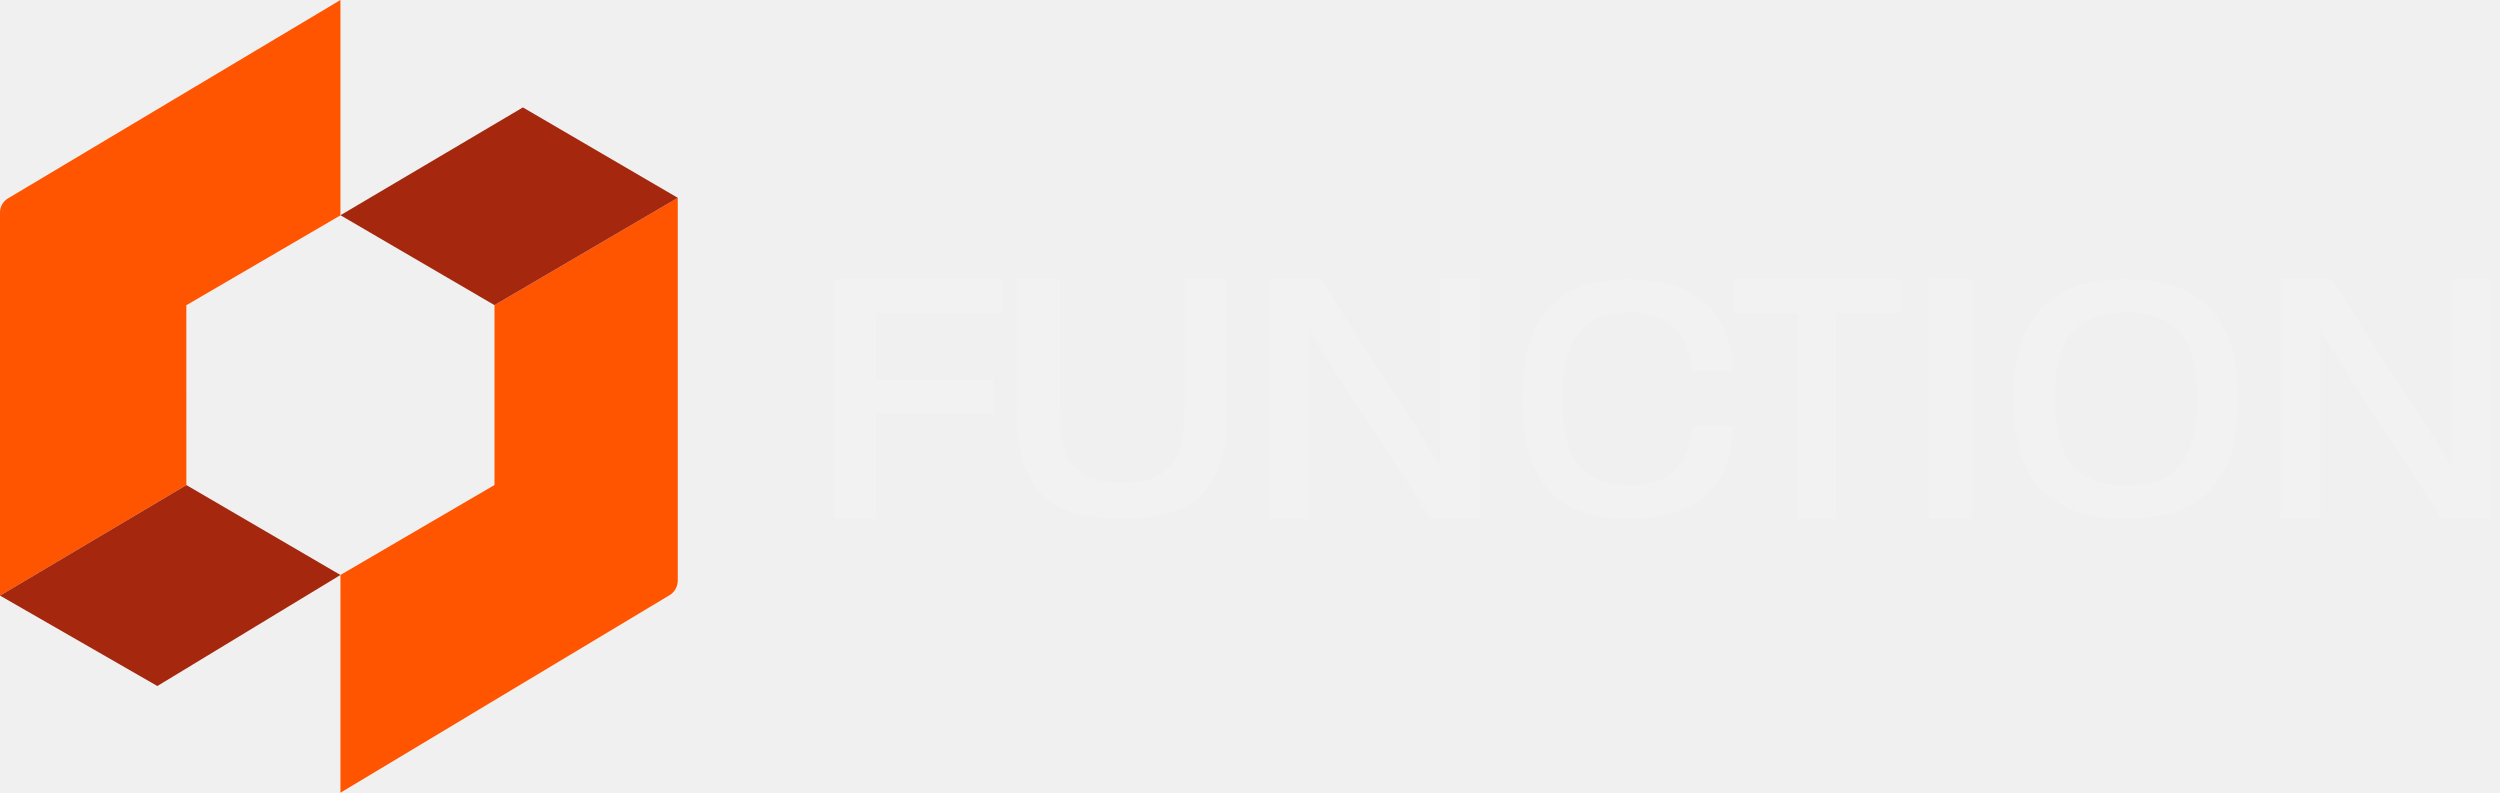
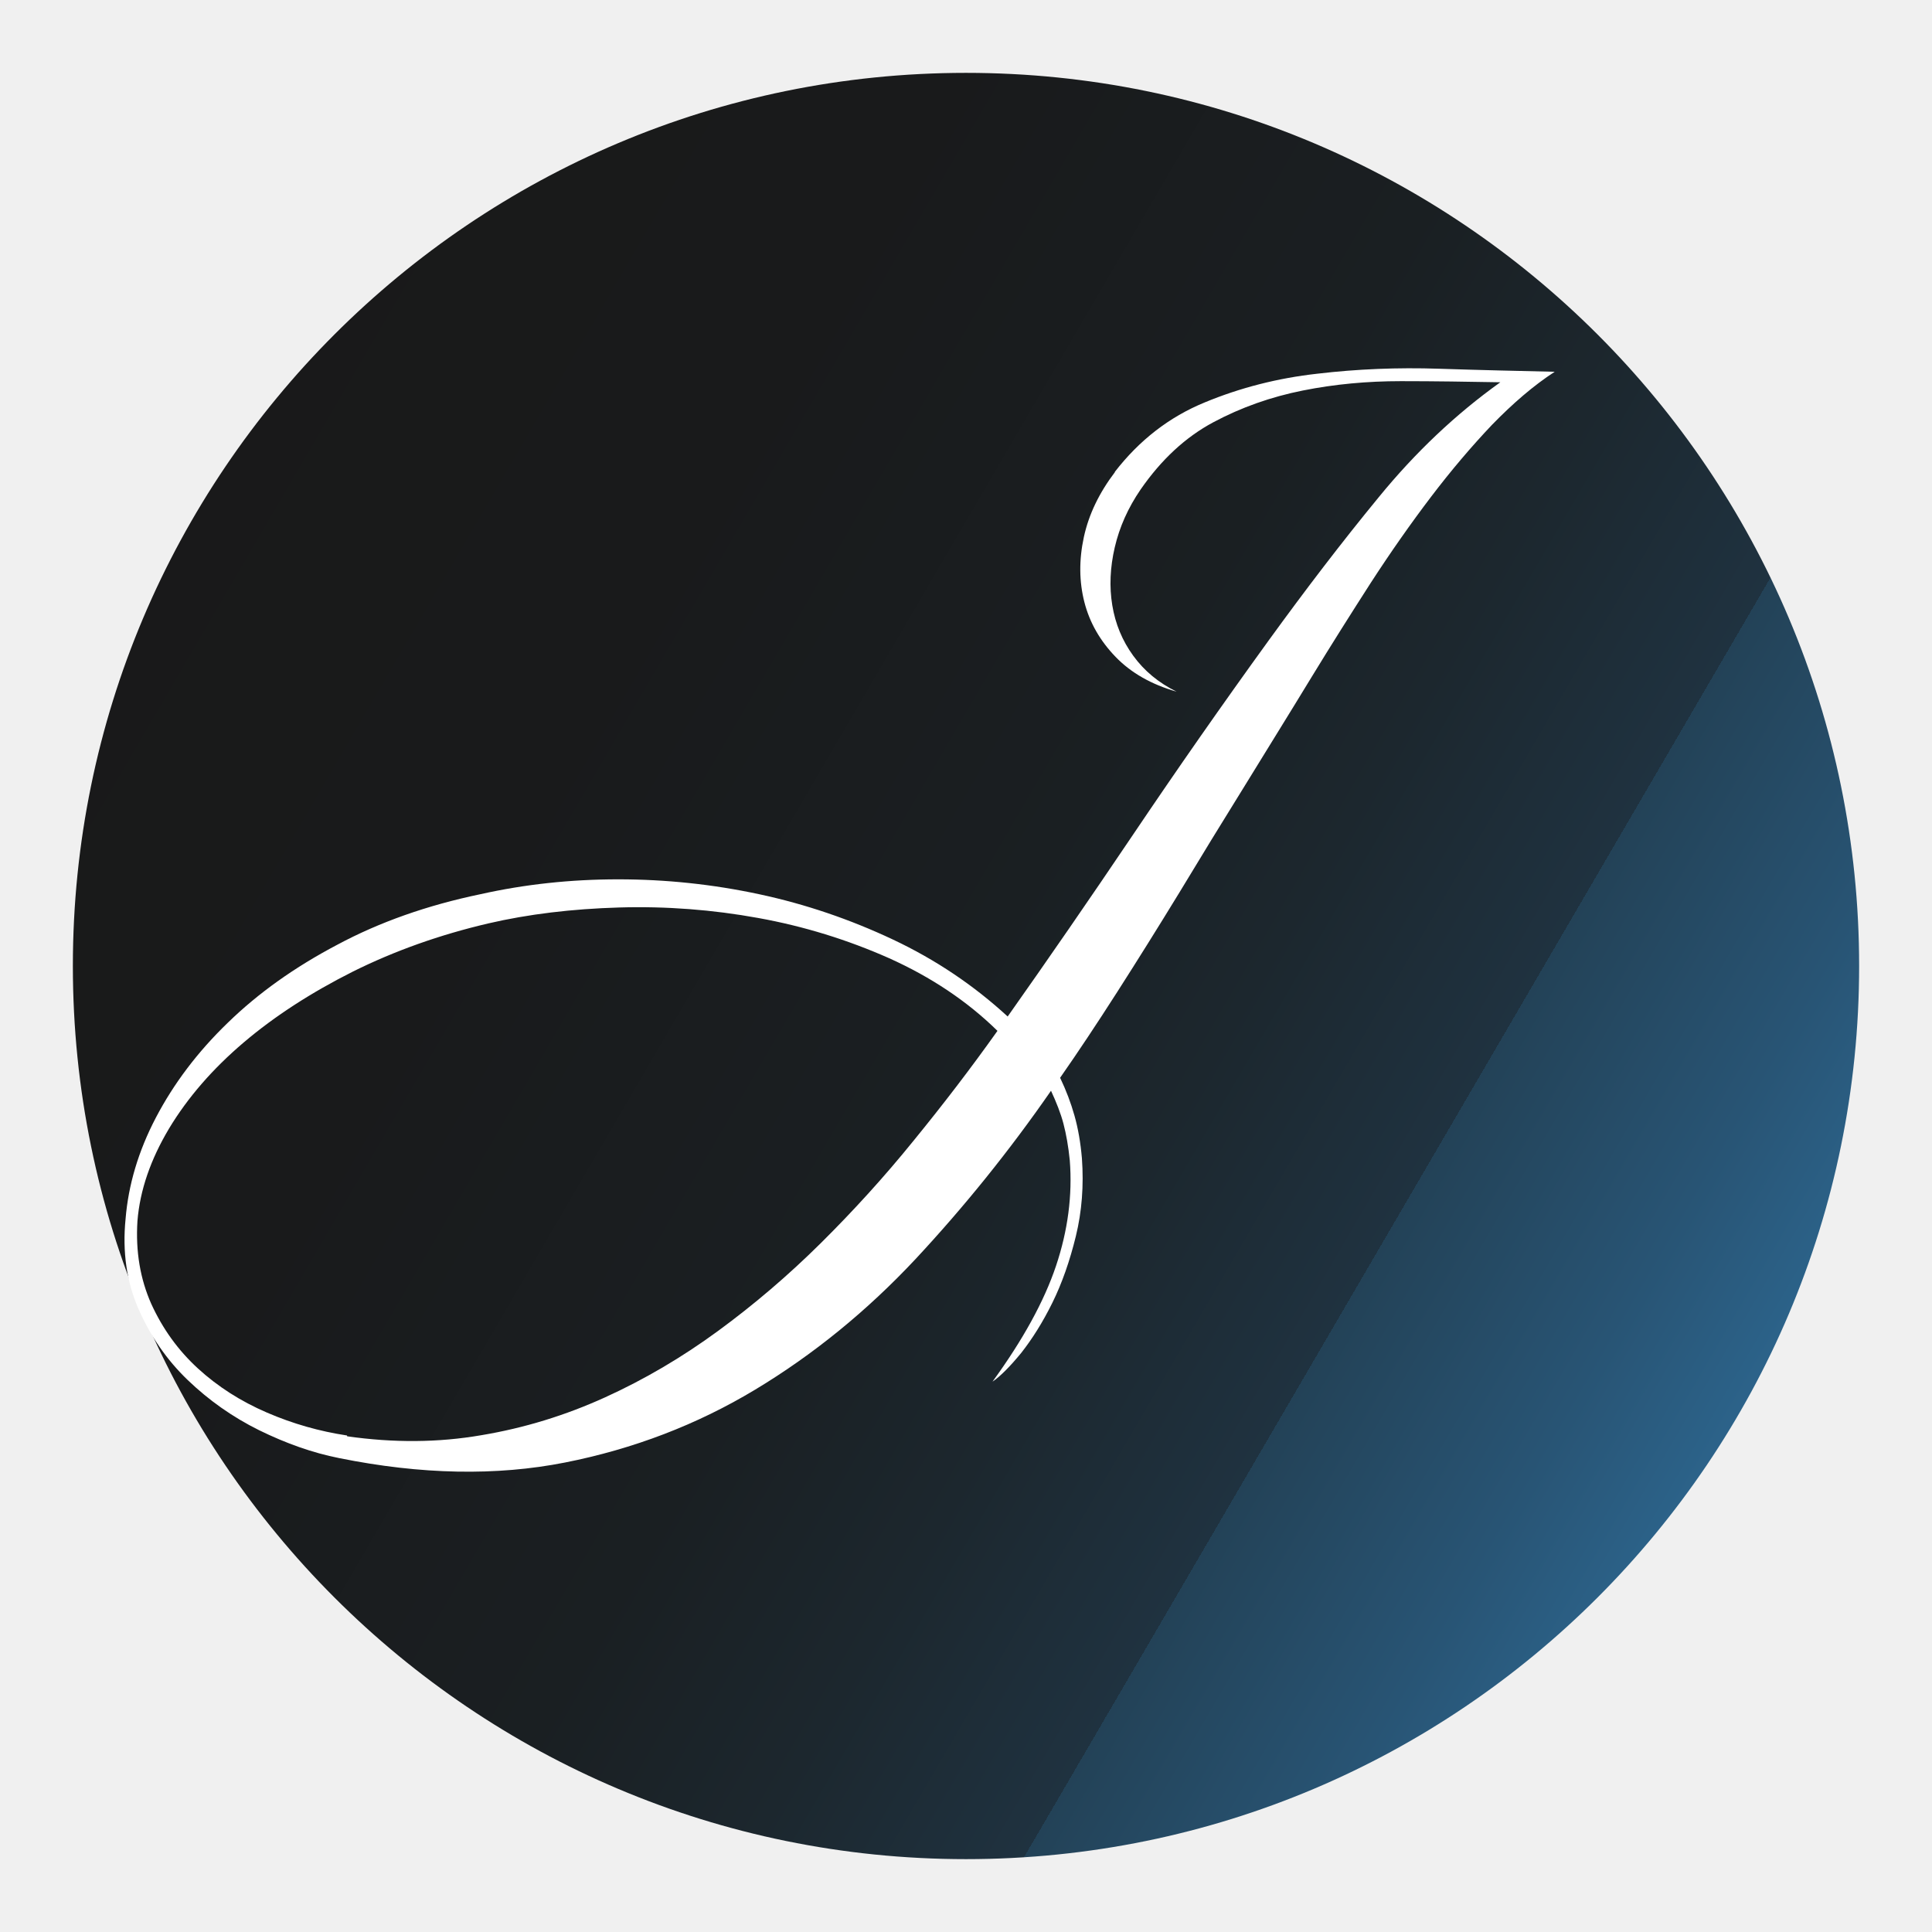
- <svg xmlns="http://www.w3.org/2000/svg" width="164" height="52" viewBox="0 0 164 52" fill="none">
-   <path d="M22.333 0V14.126L12.224 20.022L12.226 31.82L0 39.071V13.941C0 13.561 0.198 13.209 0.522 13.016L22.333 0Z" fill="#FF5400" />
-   <path d="M12.226 31.82L22.333 37.719L10.322 45.003L0 39.071L12.226 31.82Z" fill="#A5270E" />
-   <path d="M22.333 52V37.717L32.438 31.817V20.017L44.462 12.977V38.081C44.462 38.477 44.255 38.844 43.917 39.047L22.333 52Z" fill="#FF5400" />
-   <path d="M32.438 20.017L22.333 14.119L34.301 7.047L44.462 12.978L32.438 20.017Z" fill="#A5270E" />
-   <path d="M54.719 18.312H65.772V20.523H57.489V24.92H65.163V27.106H57.489V34.033H54.719V18.312Z" fill="#F2F2F2" />
-   <path d="M66.695 26.89V18.312H69.508V26.768C69.508 29.976 70.269 31.677 73.59 31.677C76.91 31.677 77.695 29.976 77.695 26.768V18.312H80.509V26.89C80.509 31.968 78.532 34.033 73.588 34.033C68.644 34.033 66.693 31.968 66.693 26.89H66.695Z" fill="#F2F2F2" />
-   <path d="M83.272 18.312H86.625L94.472 30.497V18.312H97.088V34.033H93.854L85.888 21.751V34.033H83.272V18.312Z" fill="#F2F2F2" />
-   <path d="M99.851 26.173C99.851 21.966 101.199 18.312 106.83 18.312C111.798 18.312 113.667 21.148 113.667 24.346H110.995C110.853 22.182 109.764 20.501 106.831 20.501C103.26 20.501 102.502 23.025 102.502 26.173C102.502 29.321 103.26 31.821 106.831 31.821C109.788 31.821 110.853 30.236 110.995 27.952H113.667C113.667 31.341 111.822 34.033 106.83 34.033C101.176 34.033 99.851 30.38 99.851 26.173Z" fill="#F2F2F2" />
-   <path d="M117.949 20.523H113.667V18.312H124.72V20.523H120.438V34.033H117.948V20.523H117.949Z" fill="#F2F2F2" />
-   <path d="M126.562 18.312H129.325V34.033H126.562V18.312Z" fill="#F2F2F2" />
-   <path d="M132.088 26.149C132.088 21.942 133.538 18.312 139.457 18.312C145.376 18.312 146.825 21.942 146.825 26.197C146.825 30.452 145.424 34.033 139.457 34.033C133.49 34.033 132.088 30.356 132.088 26.149ZM139.457 31.846C143.347 31.846 144.144 29.322 144.144 26.197C144.144 23.072 143.347 20.5 139.457 20.5C135.567 20.5 134.793 22.999 134.793 26.149C134.793 29.299 135.615 31.846 139.457 31.846Z" fill="#F2F2F2" />
-   <path d="M149.588 18.312H152.941L160.788 30.497V18.312H163.404V34.033H160.17L152.204 21.751V34.033H149.588V18.312Z" fill="#F2F2F2" />
+ <svg xmlns="http://www.w3.org/2000/svg" id="Camada_1" version="1.1" viewBox="0 0 700 700">
+   <defs>
+     <style>
+       .st0 {
+         fill: url(#Gradiente_sem_nome_4);
+       }
+ 
+       .st1 {
+         fill: #fff;
+       }
+     </style>
+     <linearGradient id="Gradiente_sem_nome_4" data-name="Gradiente sem nome 4" x1="732.6" y1="573.2" x2="-22" y2="133" gradientUnits="userSpaceOnUse">
+       <stop offset="0" stop-color="#3fa9f5" />
+       <stop offset="0" stop-color="#3da1e9" />
+       <stop offset="0" stop-color="#3585be" />
+       <stop offset=".1" stop-color="#2e6b96" />
+       <stop offset=".2" stop-color="#285474" />
+       <stop offset=".3" stop-color="#234257" />
+       <stop offset=".3" stop-color="#1f3240" />
+       <stop offset=".4" stop-color="#1c272e" />
+       <stop offset=".5" stop-color="#1a1f22" />
+       <stop offset=".7" stop-color="#191a1b" />
+       <stop offset="1" stop-color="#191919" />
+     </linearGradient>
+   </defs>
+   <circle class="st0" cx="350" cy="350" r="323.6" />
+   <path class="st1" d="M403.9,171c8.9-11.5,19.7-19.9,32.6-25.2,12.8-5.3,26.4-8.8,40.8-10.4,14.4-1.7,29.1-2.3,44.1-1.8,15,.5,29,.8,41.9,1.1-7.7,5-15.2,11.5-22.7,19.2-7.4,7.8-14.8,16.5-22.1,26.1-7.3,9.6-14.6,20-21.8,31.1-7.2,11.2-14.4,22.6-21.6,34.4-7.9,13-16,26-24.1,39.2-8.2,13.2-16.1,26.1-23.7,38.7-7.7,12.6-15.2,24.6-22.5,36-7.3,11.4-14.2,21.8-20.7,31.1,2.2,4.6,3.9,9.1,5.2,13.7,1.3,4.6,2.2,9.7,2.7,15.5.7,9.8,0,19.2-2.2,28.2-2.2,9-5,17-8.5,24.1-3.5,7.1-7.3,13.1-11.3,18.2-4.1,5-7.6,8.5-10.4,10.4,11-15.1,18.7-29.1,23-41.9,4.3-12.8,6-25.6,5-38.3-.5-5-1.3-9.5-2.3-13.3s-2.6-7.8-4.5-11.9c-15.1,21.8-31.5,42.1-49.1,61-17.6,18.8-37,34.6-58.1,47.3-21.1,12.7-44.1,21.5-68.9,26.4-24.8,4.9-52.1,4.4-81.8-1.6-9.6-1.9-19.2-5.3-29-10.1-9.7-4.8-18.3-10.9-25.9-18.2-7.6-7.3-13.5-15.9-17.8-25.7-4.3-9.8-5.9-20.7-4.7-32.7,1-12.2,4.6-24.5,11-36.7,6.4-12.2,15-23.7,26.1-34.4,11-10.7,24.2-20.1,39.6-28.2,15.3-8.2,32.6-14.3,51.8-18.3,16.1-3.6,32.7-5.4,50-5.4s34.3,1.8,51.1,5.4c16.8,3.6,32.9,9.1,48.4,16.4,15.5,7.3,29.3,16.6,41.6,27.9,14.4-20.4,29.6-42.4,45.5-66,15.9-23.6,32.3-47.1,49.1-70.3,13.2-18.2,26.4-35.5,39.8-51.8,13.3-16.3,28-30.2,44.1-41.7-11.8-.2-23.7-.4-36-.4s-24.1,1.1-35.6,3.4c-11.5,2.3-22.3,6.1-32.4,11.5-10.1,5.4-18.8,13.5-26.3,24.3-4.6,6.7-7.7,13.7-9.4,21-1.7,7.3-2,14.3-.9,21,1.1,6.7,3.6,12.8,7.6,18.3,4,5.5,9.2,9.8,15.7,13-9.1-2.6-16.5-6.8-22.1-12.6-5.6-5.8-9.4-12.4-11.3-19.8-1.9-7.4-2-15.3-.2-23.6s5.6-16.1,11.3-23.6ZM125.8,520.4c16.8,2.4,33,2.3,48.6-.4,15.6-2.6,30.5-7.2,44.8-13.7,14.3-6.5,27.9-14.5,41-24.1,13.1-9.6,25.5-20.2,37.2-31.8,11.7-11.6,23-24,33.6-37.1,10.7-13.1,20.8-26.3,30.4-39.8-11-10.8-24.1-19.5-39.2-26.3-15.1-6.7-30.9-11.6-47.5-14.6-16.5-3-33.3-4.3-50.4-3.8-17,.5-32.9,2.4-47.5,5.8-17.5,4.1-33.8,9.9-48.9,17.4-15.1,7.6-28.3,16.1-39.6,25.7-11.3,9.6-20.3,20-27,31.1-6.7,11.2-10.6,22.4-11.5,33.6-.7,11,1,21,5,30,4.1,9,9.7,16.8,16.9,23.4,7.2,6.6,15.5,11.9,25,16,9.5,4.1,19.1,6.8,29,8.3Z" />
</svg>
